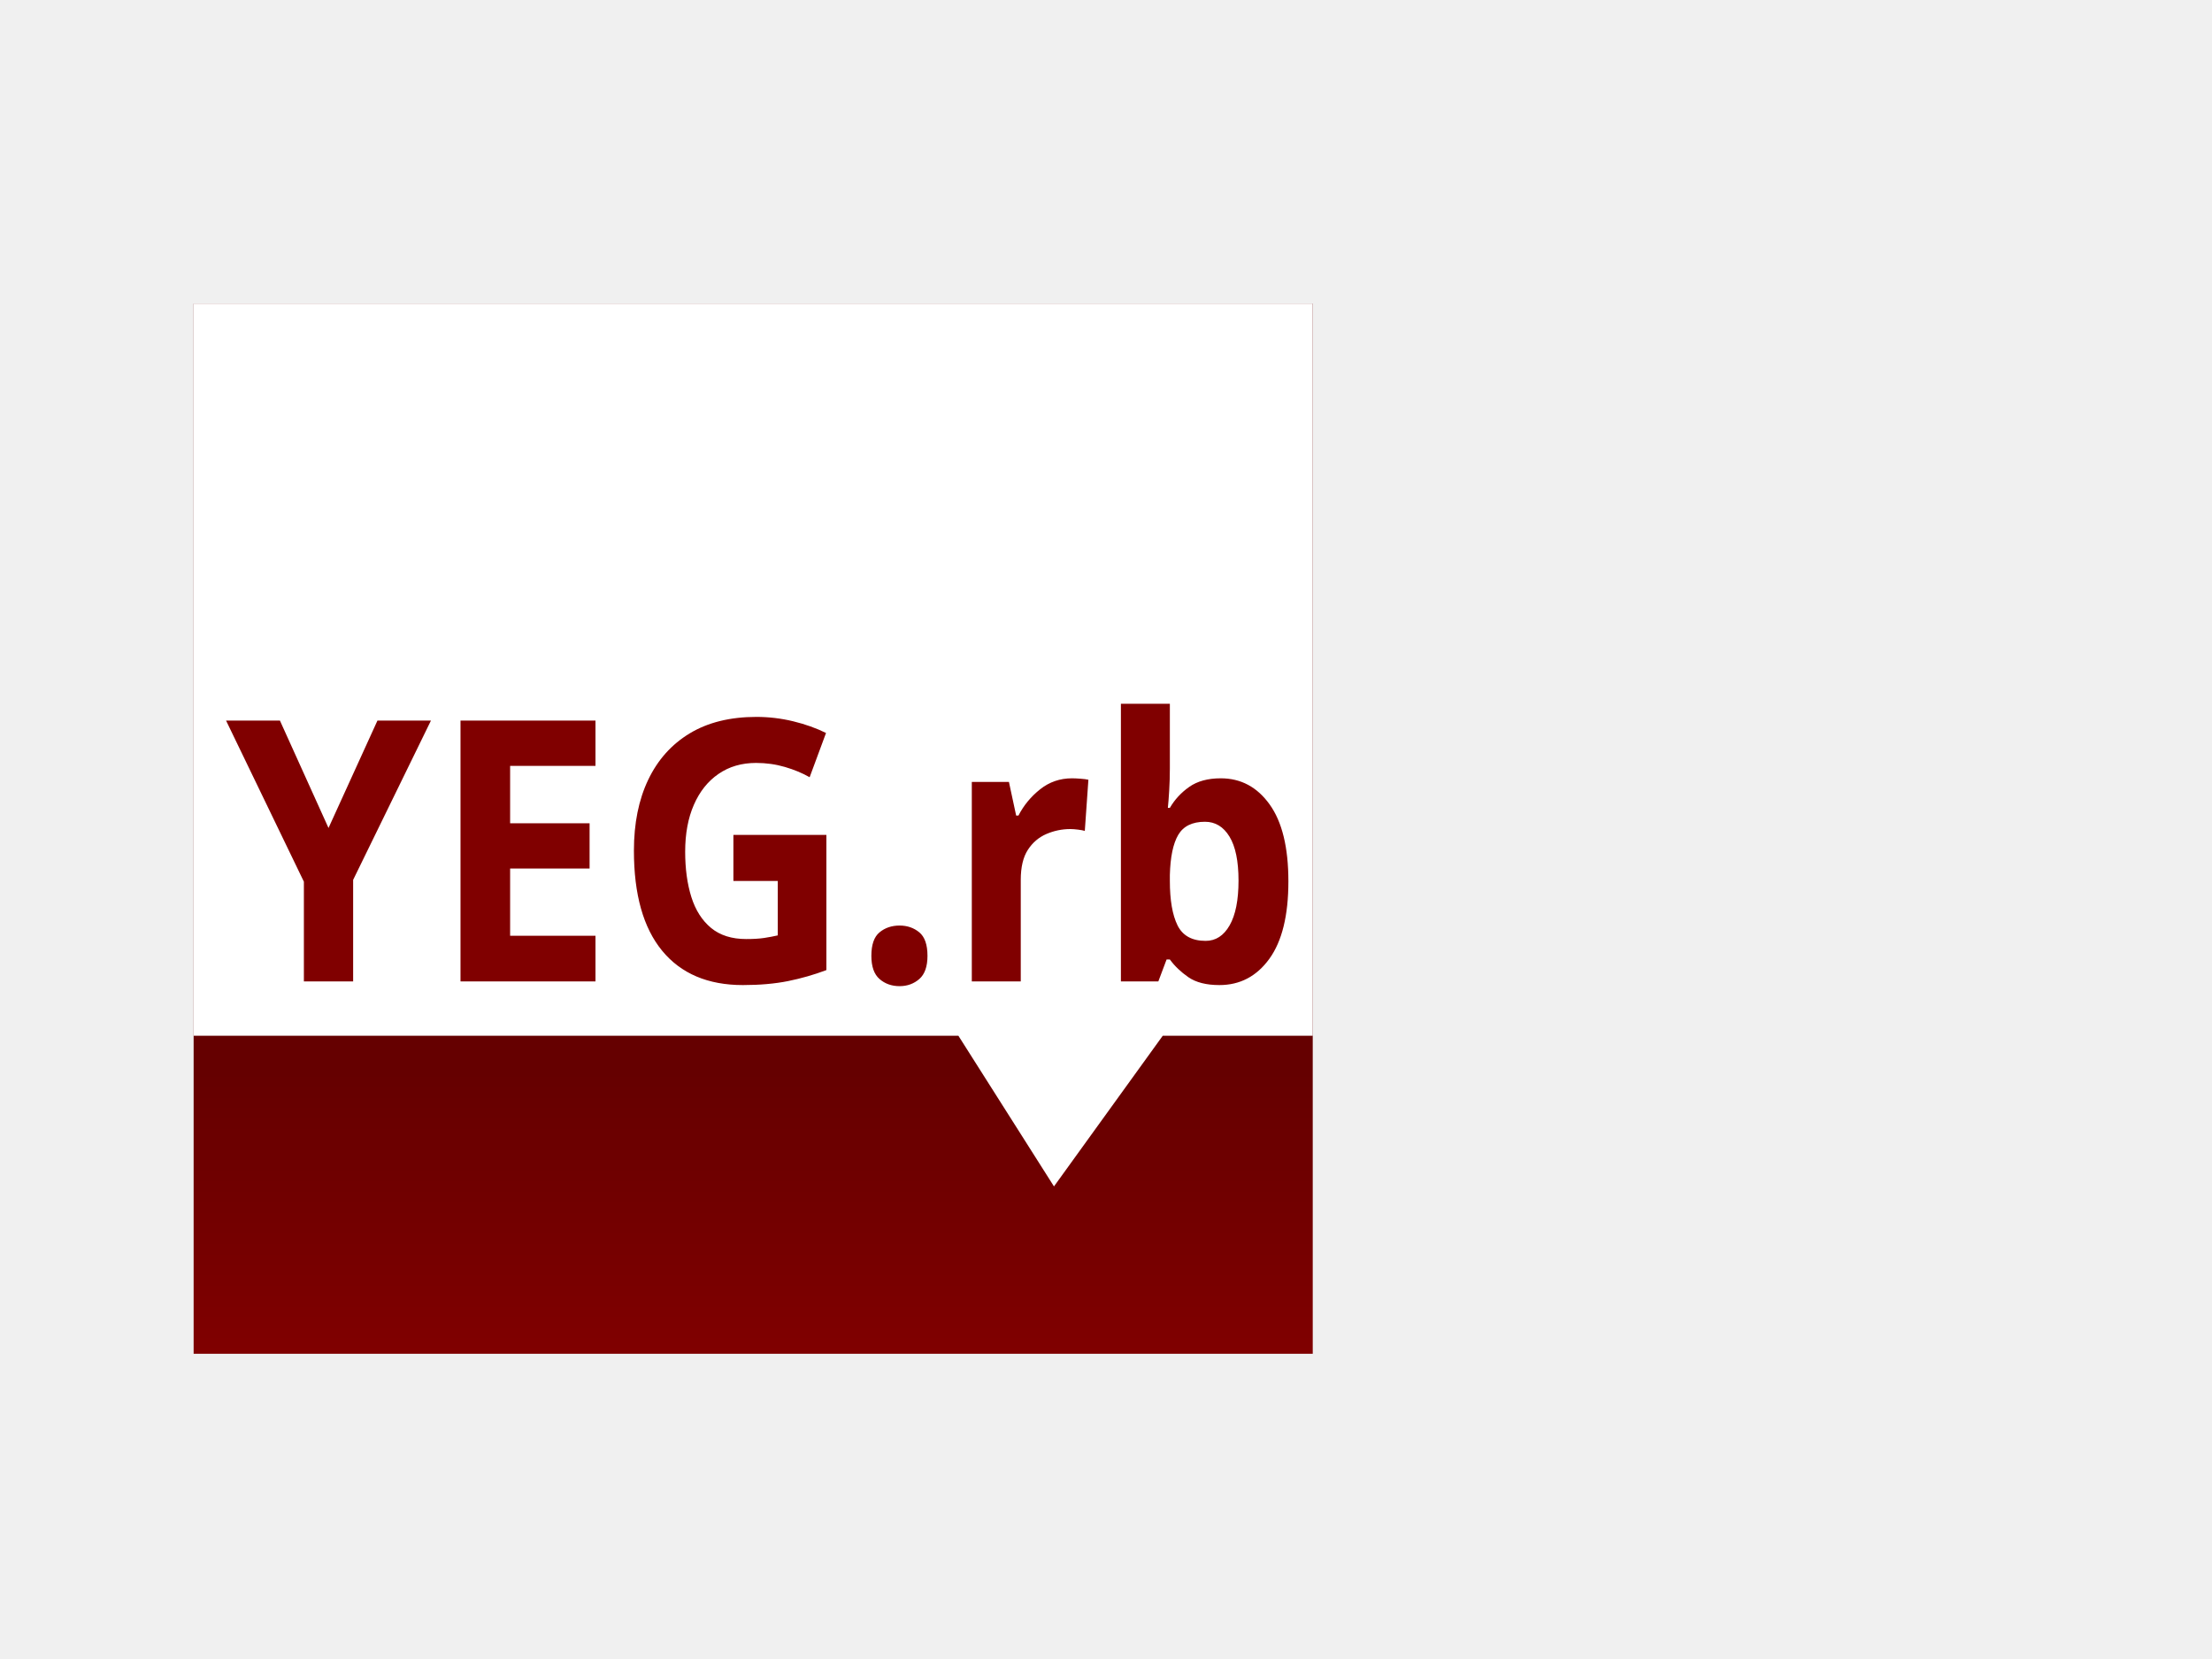
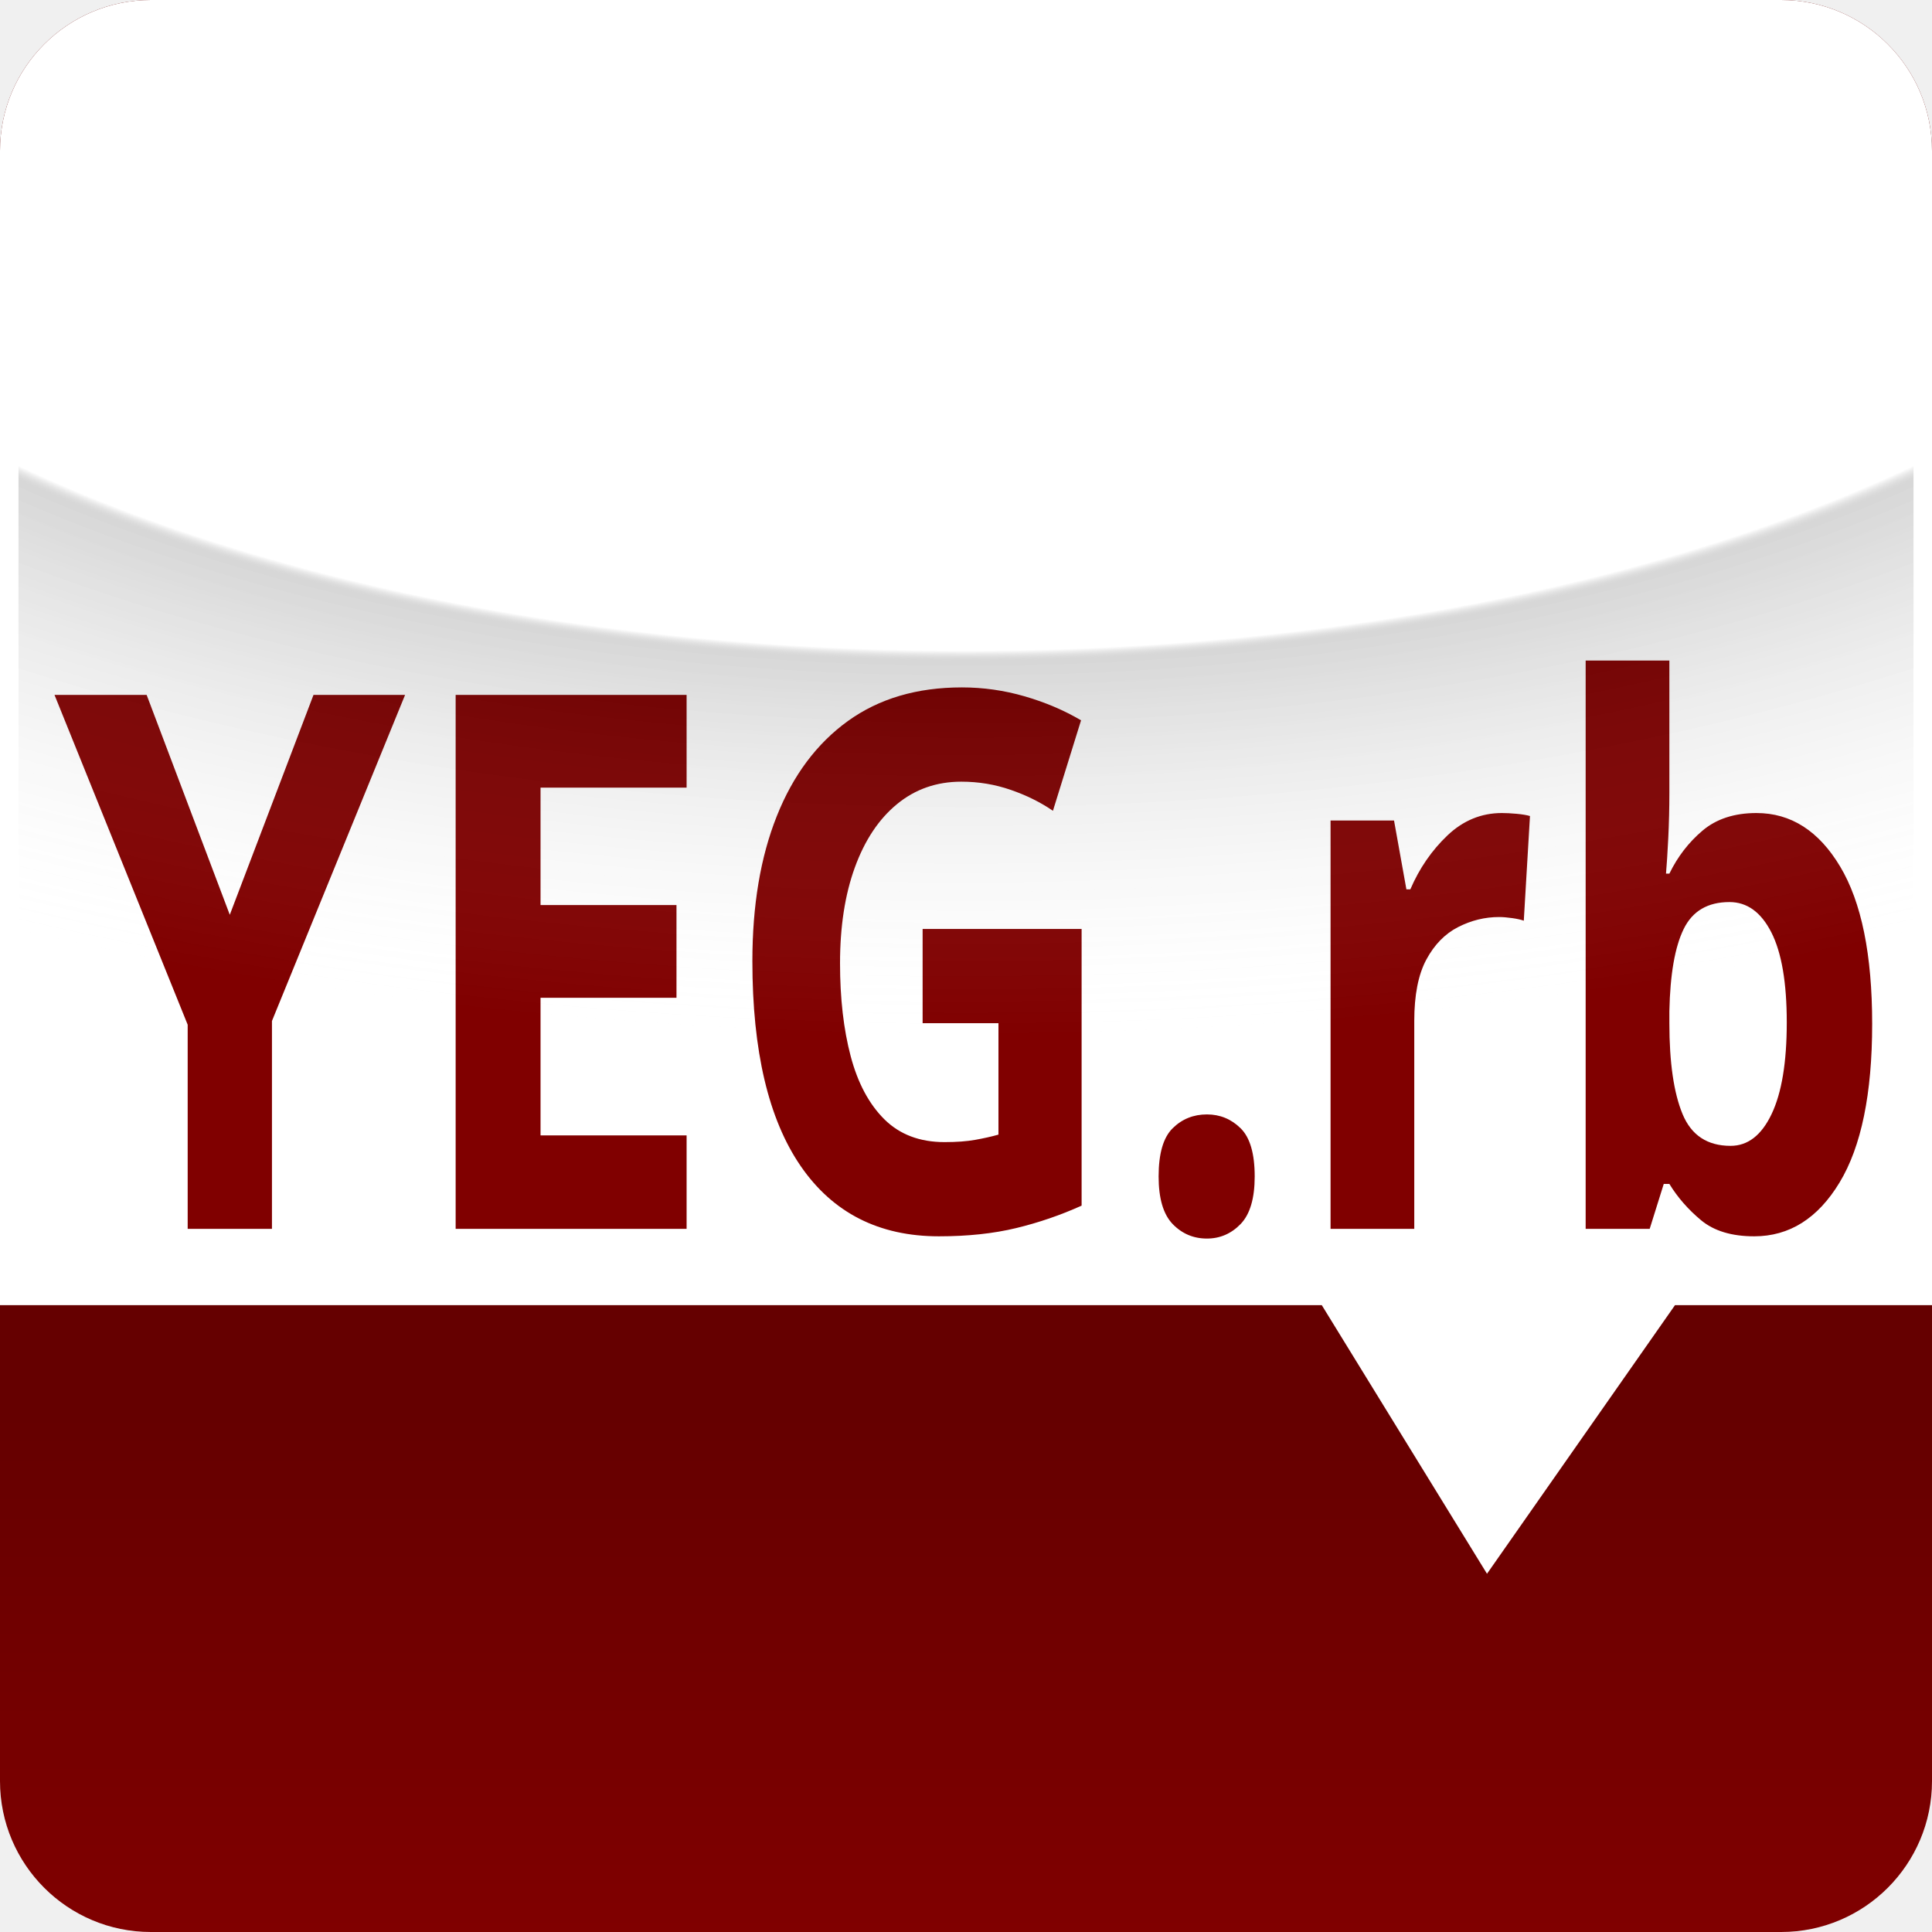
- <svg xmlns="http://www.w3.org/2000/svg" xmlns:xlink="http://www.w3.org/1999/xlink" width="640px" height="480px" id="svg2985" version="1.1">
+ <svg xmlns="http://www.w3.org/2000/svg" xmlns:xlink="http://www.w3.org/1999/xlink" width="512" height="512" id="svg2985" version="1.1">
  <defs id="defs2987">
+     <linearGradient id="linearGradient4169">
+       <stop style="stop-color:#ffffff;stop-opacity:1;" offset="0" id="stop4171" />
+       <stop style="stop-color:#ffffff;stop-opacity:0;" offset="1" id="stop4173" />
+     </linearGradient>
+     <linearGradient id="linearGradient4117">
+       <stop style="stop-color:#ffffff;stop-opacity:0.337;" offset="0" id="stop4119" />
+       <stop id="stop4127" offset="0.62" style="stop-color:#ffffff;stop-opacity:0.294;" />
+       <stop id="stop4125" offset="0.63" style="stop-color:#000000;stop-opacity:0.157;" />
+       <stop style="stop-color:#ffffff;stop-opacity:0;" offset="1" id="stop4121" />
+     </linearGradient>
    <linearGradient id="linearGradient3803">
      <stop style="stop-color:#800000;stop-opacity:1;" offset="0" id="stop3805" />
      <stop style="stop-color:#650000;stop-opacity:1;" offset="1" id="stop3807" />
    </linearGradient>
-     <linearGradient xlink:href="#linearGradient3803" id="linearGradient3809" x1="194.656" y1="391.693" x2="194.656" y2="310.032" gradientUnits="userSpaceOnUse" />
+     <linearGradient xlink:href="#linearGradient3803" id="linearGradient3809" x1="194.656" y1="391.693" x2="194.656" y2="310.032" gradientUnits="userSpaceOnUse" gradientTransform="matrix(1.583089,0,0,1.685028,-88.68917,-180.0132)" />
+     <radialGradient xlink:href="#linearGradient4117" id="radialGradient4223" cx="286" cy="338" fx="286" fy="338" r="256" gradientUnits="userSpaceOnUse" gradientTransform="matrix(-2.237768,-2.0800508e-7,9.8103166e-8,-1.055417,896.0016,329.6353)" />
+     <linearGradient xlink:href="#linearGradient4169" id="linearGradient4233" x1="512.593" y1="-32" x2="512.593" y2="72.017" gradientUnits="userSpaceOnUse" gradientTransform="matrix(0.9808429,0,0,0.9808429,4.904203,4.291175)" />
+     <linearGradient xlink:href="#linearGradient3803" id="linearGradient4241" gradientUnits="userSpaceOnUse" gradientTransform="matrix(1.583089,0,0,1.685028,-88.68917,-180.0132)" x1="194.656" y1="391.693" x2="194.656" y2="310.032" />
+     <clipPath clipPathUnits="userSpaceOnUse" id="clipPath4245">
+       <rect style="fill:#800000;fill-opacity:1;stroke:none" id="rect4247" width="512" height="512" x="705.881" y="-32" rx="40" ry="40" />
+     </clipPath>
  </defs>
-   <g id="layer1">
-     <rect style="fill:url(#linearGradient3809);fill-opacity:1;stroke:none;stroke-width:5;stroke-linecap:round;stroke-linejoin:round;stroke-miterlimit:4;stroke-dasharray:none" id="rect3033" width="323.793" height="303.853" x="56.023" y="87.84" />
-     <path style="fill:#ffffff;fill-opacity:1;stroke:none;stroke-width:5.006;stroke-linecap:round;stroke-linejoin:round;stroke-miterlimit:4" d="m 56.023,87.84 323.793,0 0,211.828 -43.395,0 -31.473,43.598 -27.658,-43.598 -221.266,0 z" id="rect3012" />
-     <text xml:space="preserve" style="font-size:55.674px;font-style:normal;font-variant:normal;font-weight:normal;font-stretch:normal;line-height:125%;letter-spacing:0px;word-spacing:0px;fill:#800000;fill-opacity:1;stroke:none;font-family:Ubuntu;-inkscape-font-specification:Ubuntu" x="68.983" y="269.223" id="text3019" transform="scale(0.9481117,1.054728)">
-       <tspan id="tspan3021" x="68.983" y="269.223" style="font-size:100.213px;font-weight:bold;-inkscape-font-specification:Ubuntu Bold;fill:#800000">YEG.rb</tspan>
-     </text>
+   <g id="layer1" transform="translate(0,32)">
+     <g id="g4235" transform="translate(705.8807,0)">
+       <rect y="-32" x="-3.6290415e-15" height="512" width="512.593" id="rect3033" style="fill:url(#linearGradient4241);fill-opacity:1;stroke:none;filter:url(#filter3303)" />
+       <path id="rect3012" d="m 0,-32 512.593,0 0,345.877 -68.698,0 -49.825,71.187 -43.786,-71.187 -350.284,0 z" style="fill:#ffffff;fill-opacity:1;stroke:none;filter:url(#filter3303)" />
+       <text transform="scale(0.8668151,1.153649)" id="text3019" y="254.544" x="16.662" style="font-size:95.435px;font-style:normal;font-variant:normal;font-weight:normal;font-stretch:normal;line-height:125%;letter-spacing:0px;word-spacing:0px;fill:#800000;fill-opacity:1;stroke:none;filter:url(#filter3303);font-family:Ubuntu;-inkscape-font-specification:Ubuntu" xml:space="preserve">
+         <tspan style="font-size:171.784px;font-weight:bold;fill:#800000;-inkscape-font-specification:Ubuntu Bold" y="254.544" x="16.662" id="tspan3021">YEG.rb</tspan>
+       </text>
+     </g>
+     <use x="0" y="0" xlink:href="#g4235" id="use4243" transform="translate(-705.8807,0)" width="512" height="512" clip-path="url(#clipPath4245)" />
+     <rect style="fill:url(#radialGradient4223);fill-opacity:1;stroke:url(#linearGradient4233);stroke-width:9.808;stroke-miterlimit:4;stroke-dasharray:none" id="rect4195-0" width="502.192" height="502.192" x="4.904" y="-27.096" rx="39.234" ry="39.234" />
  </g>
</svg>
